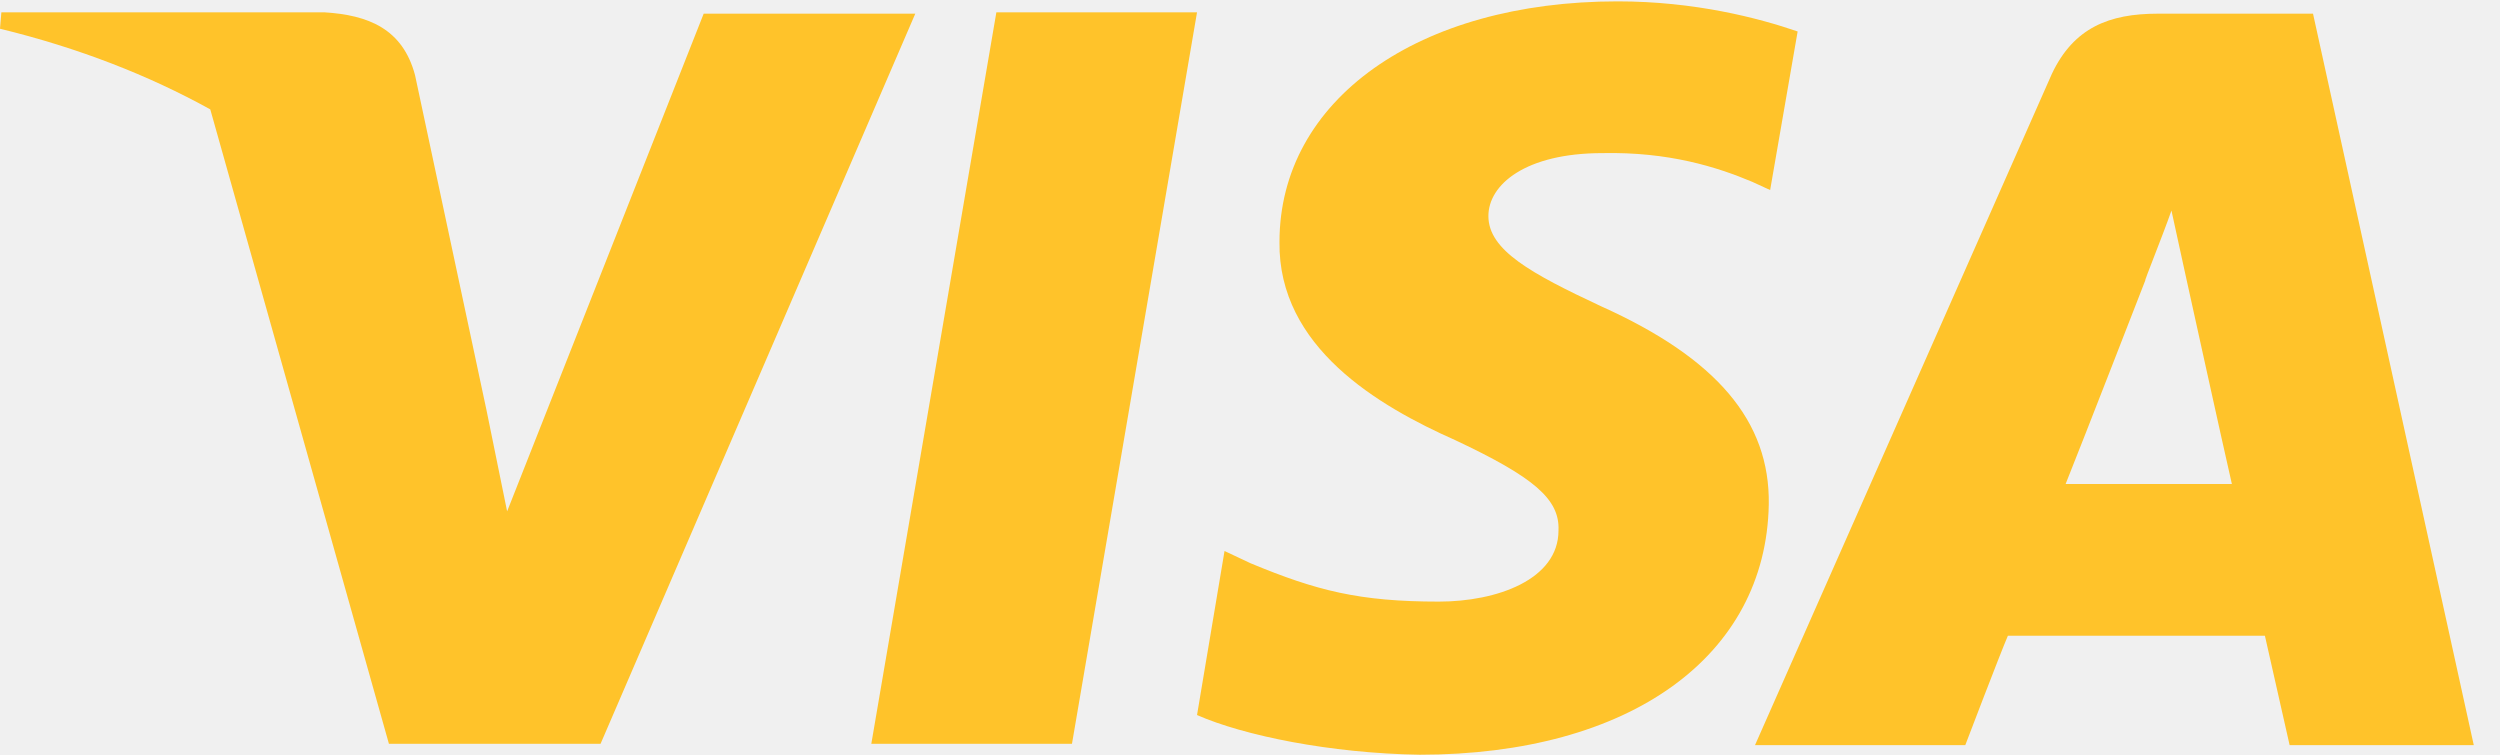
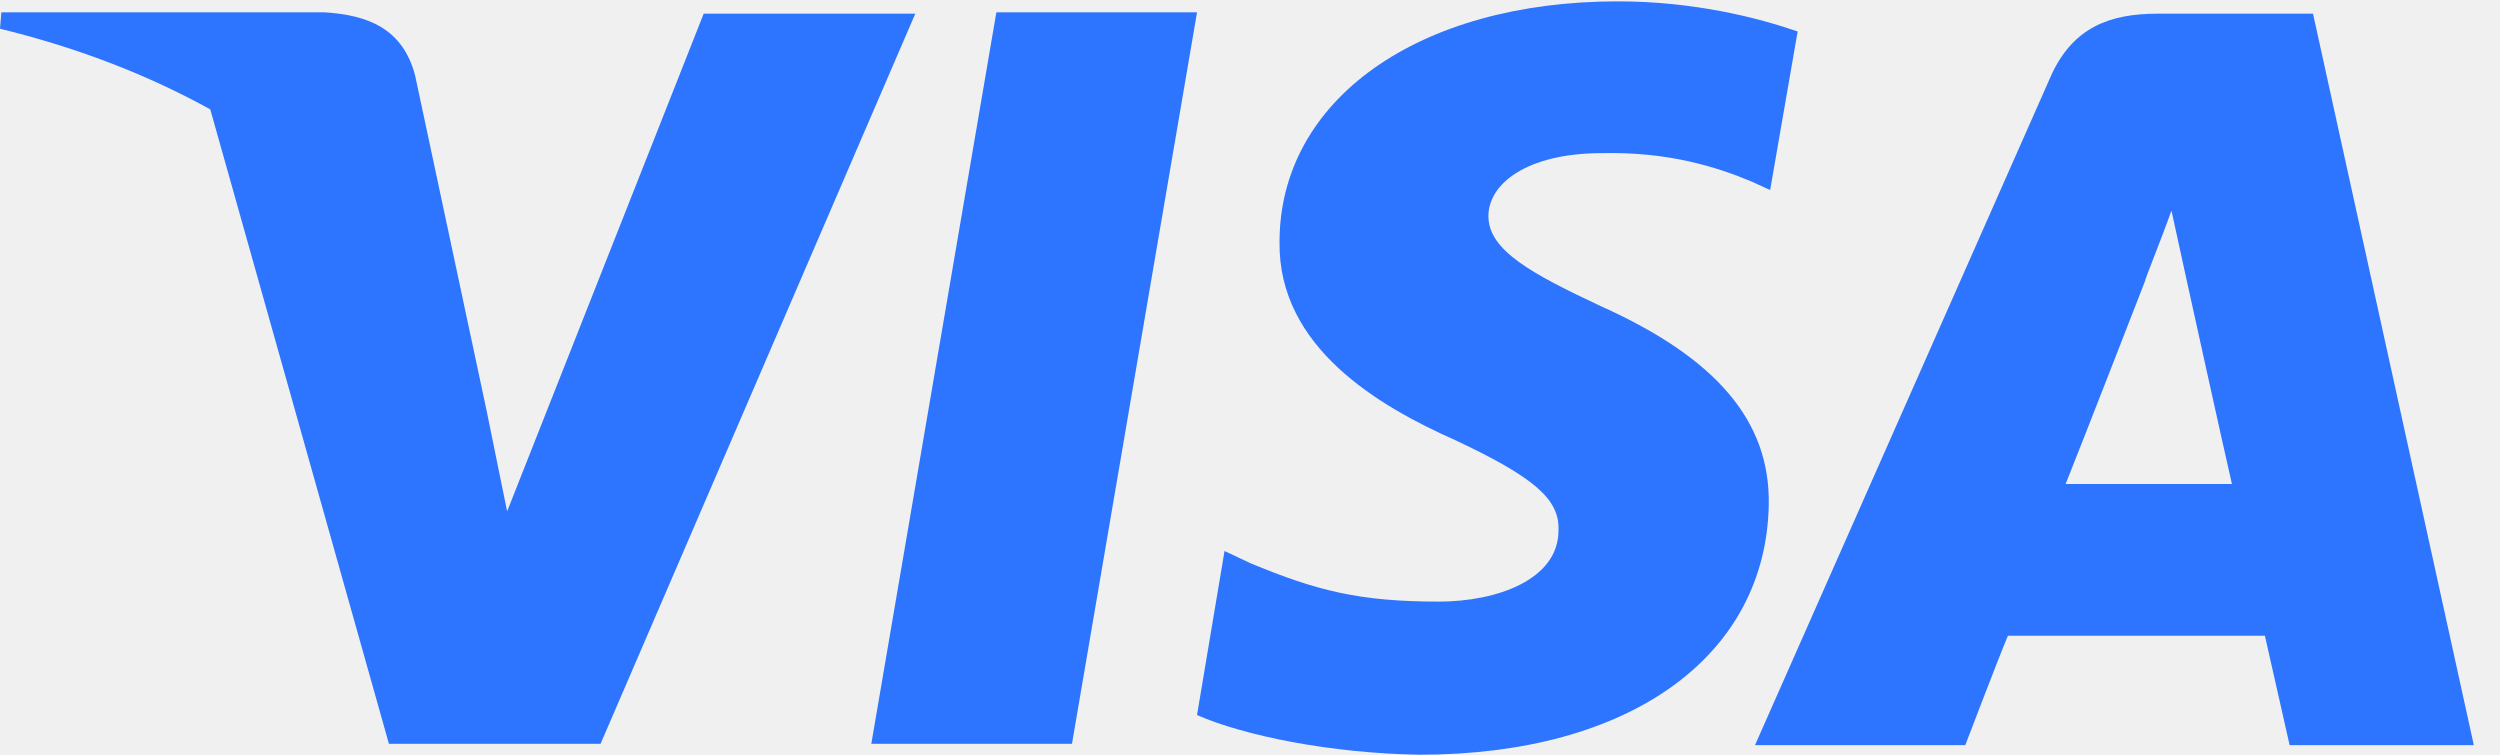
<svg xmlns="http://www.w3.org/2000/svg" width="53" height="16" viewBox="0 0 53 16" fill="none">
  <g clip-path="url(#clip0)">
-     <path fill-rule="evenodd" clip-rule="evenodd" d="M21.123 0.261L18.472 15.768H22.726L25.377 0.261H21.123Z" fill="#FFC32A" />
-     <path fill-rule="evenodd" clip-rule="evenodd" d="M33.943 6.493C32.457 5.797 31.554 5.304 31.554 4.58C31.554 3.913 32.341 3.246 33.972 3.246C35.371 3.217 36.391 3.536 37.148 3.855L37.527 4.029L38.11 0.667C37.265 0.377 35.924 0.029 34.293 0.029C30.068 0.029 27.125 2.116 27.125 5.13C27.096 7.362 29.223 8.609 30.855 9.333C32.516 10.116 33.069 10.58 33.04 11.246C33.04 12.29 31.729 12.754 30.505 12.754C28.815 12.754 27.912 12.522 26.514 11.942L25.96 11.681L25.377 15.159C26.368 15.594 28.203 15.971 30.097 16C34.555 16 37.44 13.913 37.498 10.696C37.527 8.928 36.391 7.594 33.943 6.493Z" fill="#FFC32A" />
-     <path fill-rule="evenodd" clip-rule="evenodd" d="M49.036 0.29H45.743C44.724 0.29 43.966 0.58 43.5 1.565L37.206 15.797H41.664C41.664 15.797 42.393 13.884 42.567 13.478C43.063 13.478 47.375 13.478 48.016 13.478C48.132 14 48.54 15.797 48.54 15.797H52.444L49.036 0.29ZM43.791 10.261C44.141 9.391 45.481 5.942 45.481 5.942C45.452 5.971 45.831 5.043 46.035 4.464L46.326 5.797C46.326 5.797 47.142 9.507 47.316 10.261H43.791Z" fill="#FFC32A" />
-     <path fill-rule="evenodd" clip-rule="evenodd" d="M14.918 0.29L10.751 10.841L10.314 8.696L8.799 1.594C8.537 0.609 7.808 0.319 6.876 0.261H0.029L0 0.609C1.661 1.014 3.147 1.594 4.458 2.319L8.245 15.768H12.732L19.404 0.29H14.918Z" fill="#FFC32A" />
+     <path fill-rule="evenodd" clip-rule="evenodd" d="M21.123 0.261L18.472 15.768H22.726L25.377 0.261H21.123Z" fill="#2D74FF" />
+     <path fill-rule="evenodd" clip-rule="evenodd" d="M33.943 6.493C32.457 5.797 31.554 5.304 31.554 4.58C31.554 3.913 32.341 3.246 33.972 3.246C35.371 3.217 36.391 3.536 37.148 3.855L37.527 4.029L38.11 0.667C37.265 0.377 35.925 0.029 34.293 0.029C30.068 0.029 27.126 2.116 27.126 5.13C27.096 7.362 29.223 8.609 30.855 9.333C32.516 10.116 33.069 10.58 33.04 11.246C33.04 12.29 31.729 12.754 30.505 12.754C28.816 12.754 27.912 12.522 26.514 11.942L25.96 11.681L25.377 15.159C26.368 15.594 28.204 15.971 30.097 16C34.555 16 37.44 13.913 37.498 10.696C37.527 8.928 36.391 7.594 33.943 6.493Z" fill="#2D74FF" />
+     <path fill-rule="evenodd" clip-rule="evenodd" d="M49.036 0.29H45.743C44.724 0.29 43.966 0.58 43.5 1.565L37.206 15.797H41.664C41.664 15.797 42.393 13.884 42.568 13.478C43.063 13.478 47.375 13.478 48.016 13.478C48.133 14 48.54 15.797 48.54 15.797H52.445L49.036 0.29ZM43.791 10.261C44.141 9.391 45.481 5.942 45.481 5.942C45.452 5.971 45.831 5.043 46.035 4.464L46.326 5.797C46.326 5.797 47.142 9.507 47.317 10.261H43.791Z" fill="#2D74FF" />
+     <path fill-rule="evenodd" clip-rule="evenodd" d="M14.918 0.29L10.751 10.841L10.314 8.696L8.799 1.594C8.537 0.609 7.808 0.319 6.876 0.261H0.029L0 0.609C1.661 1.014 3.147 1.594 4.458 2.319L8.245 15.768H12.732L19.404 0.29H14.918Z" fill="#2D74FF" />
  </g>
  <defs>
    <clipPath id="clip0">
      <rect width="52.444" height="16" fill="white" />
    </clipPath>
  </defs>
</svg>
